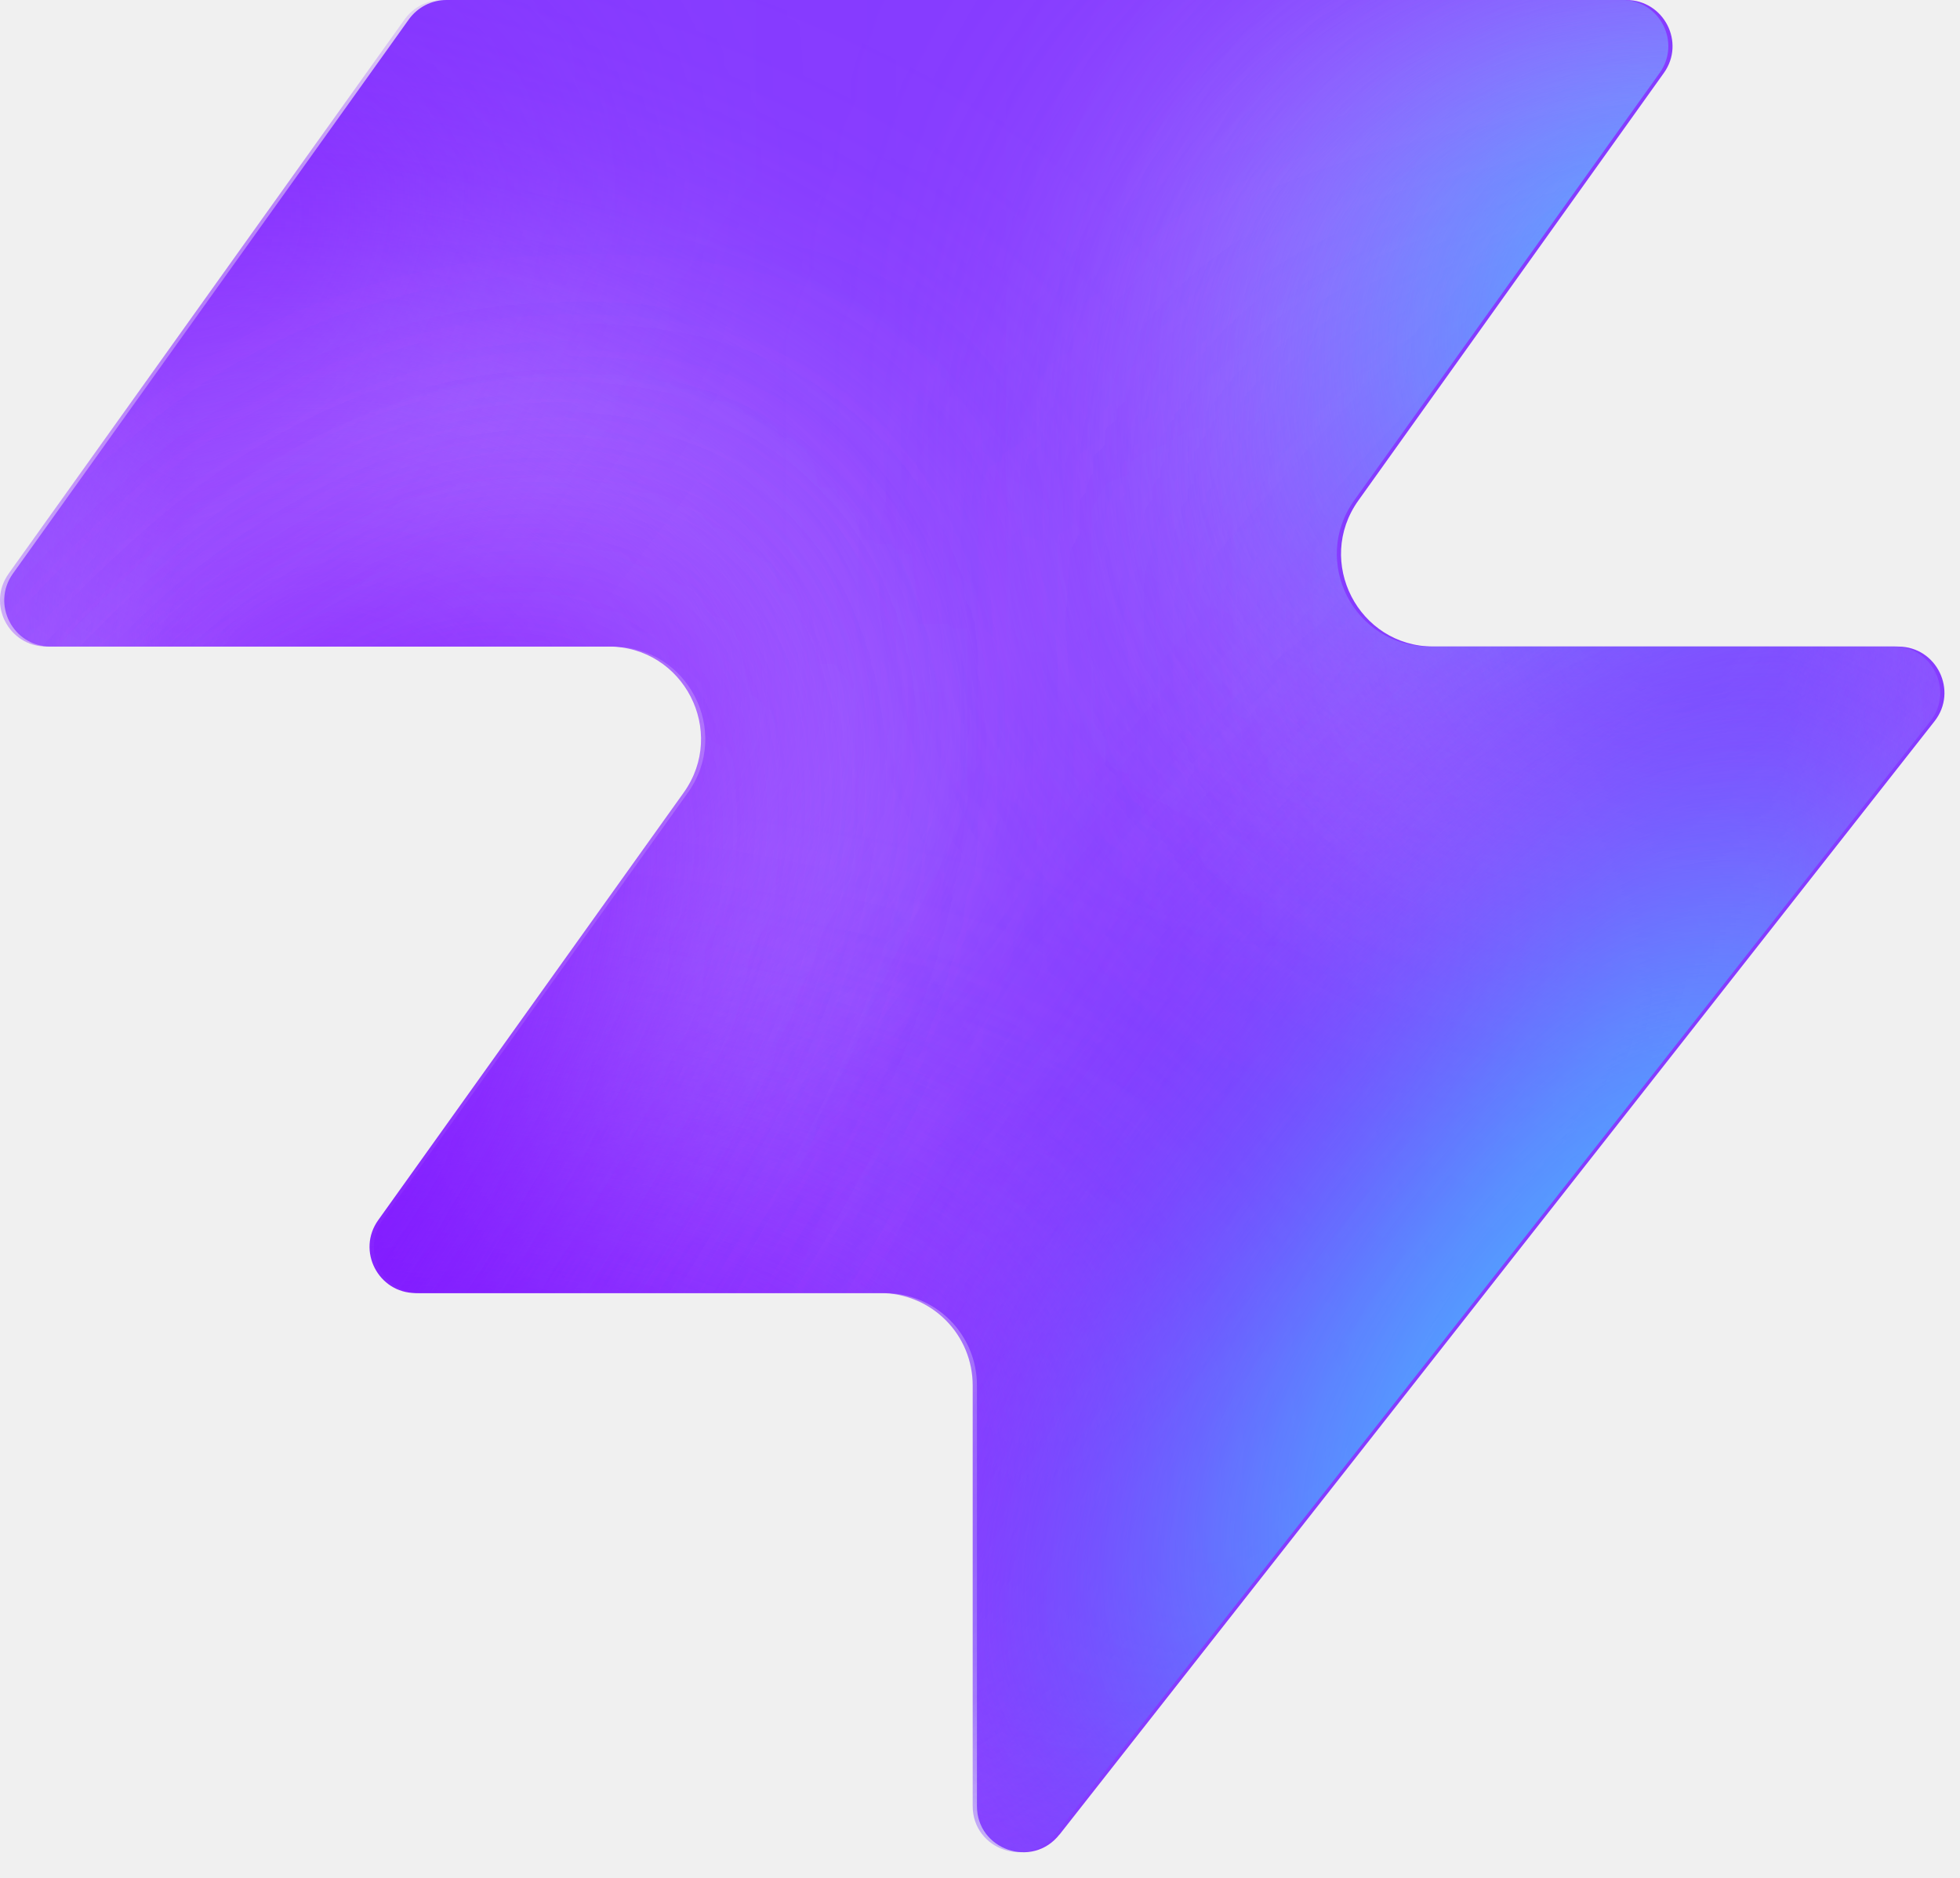
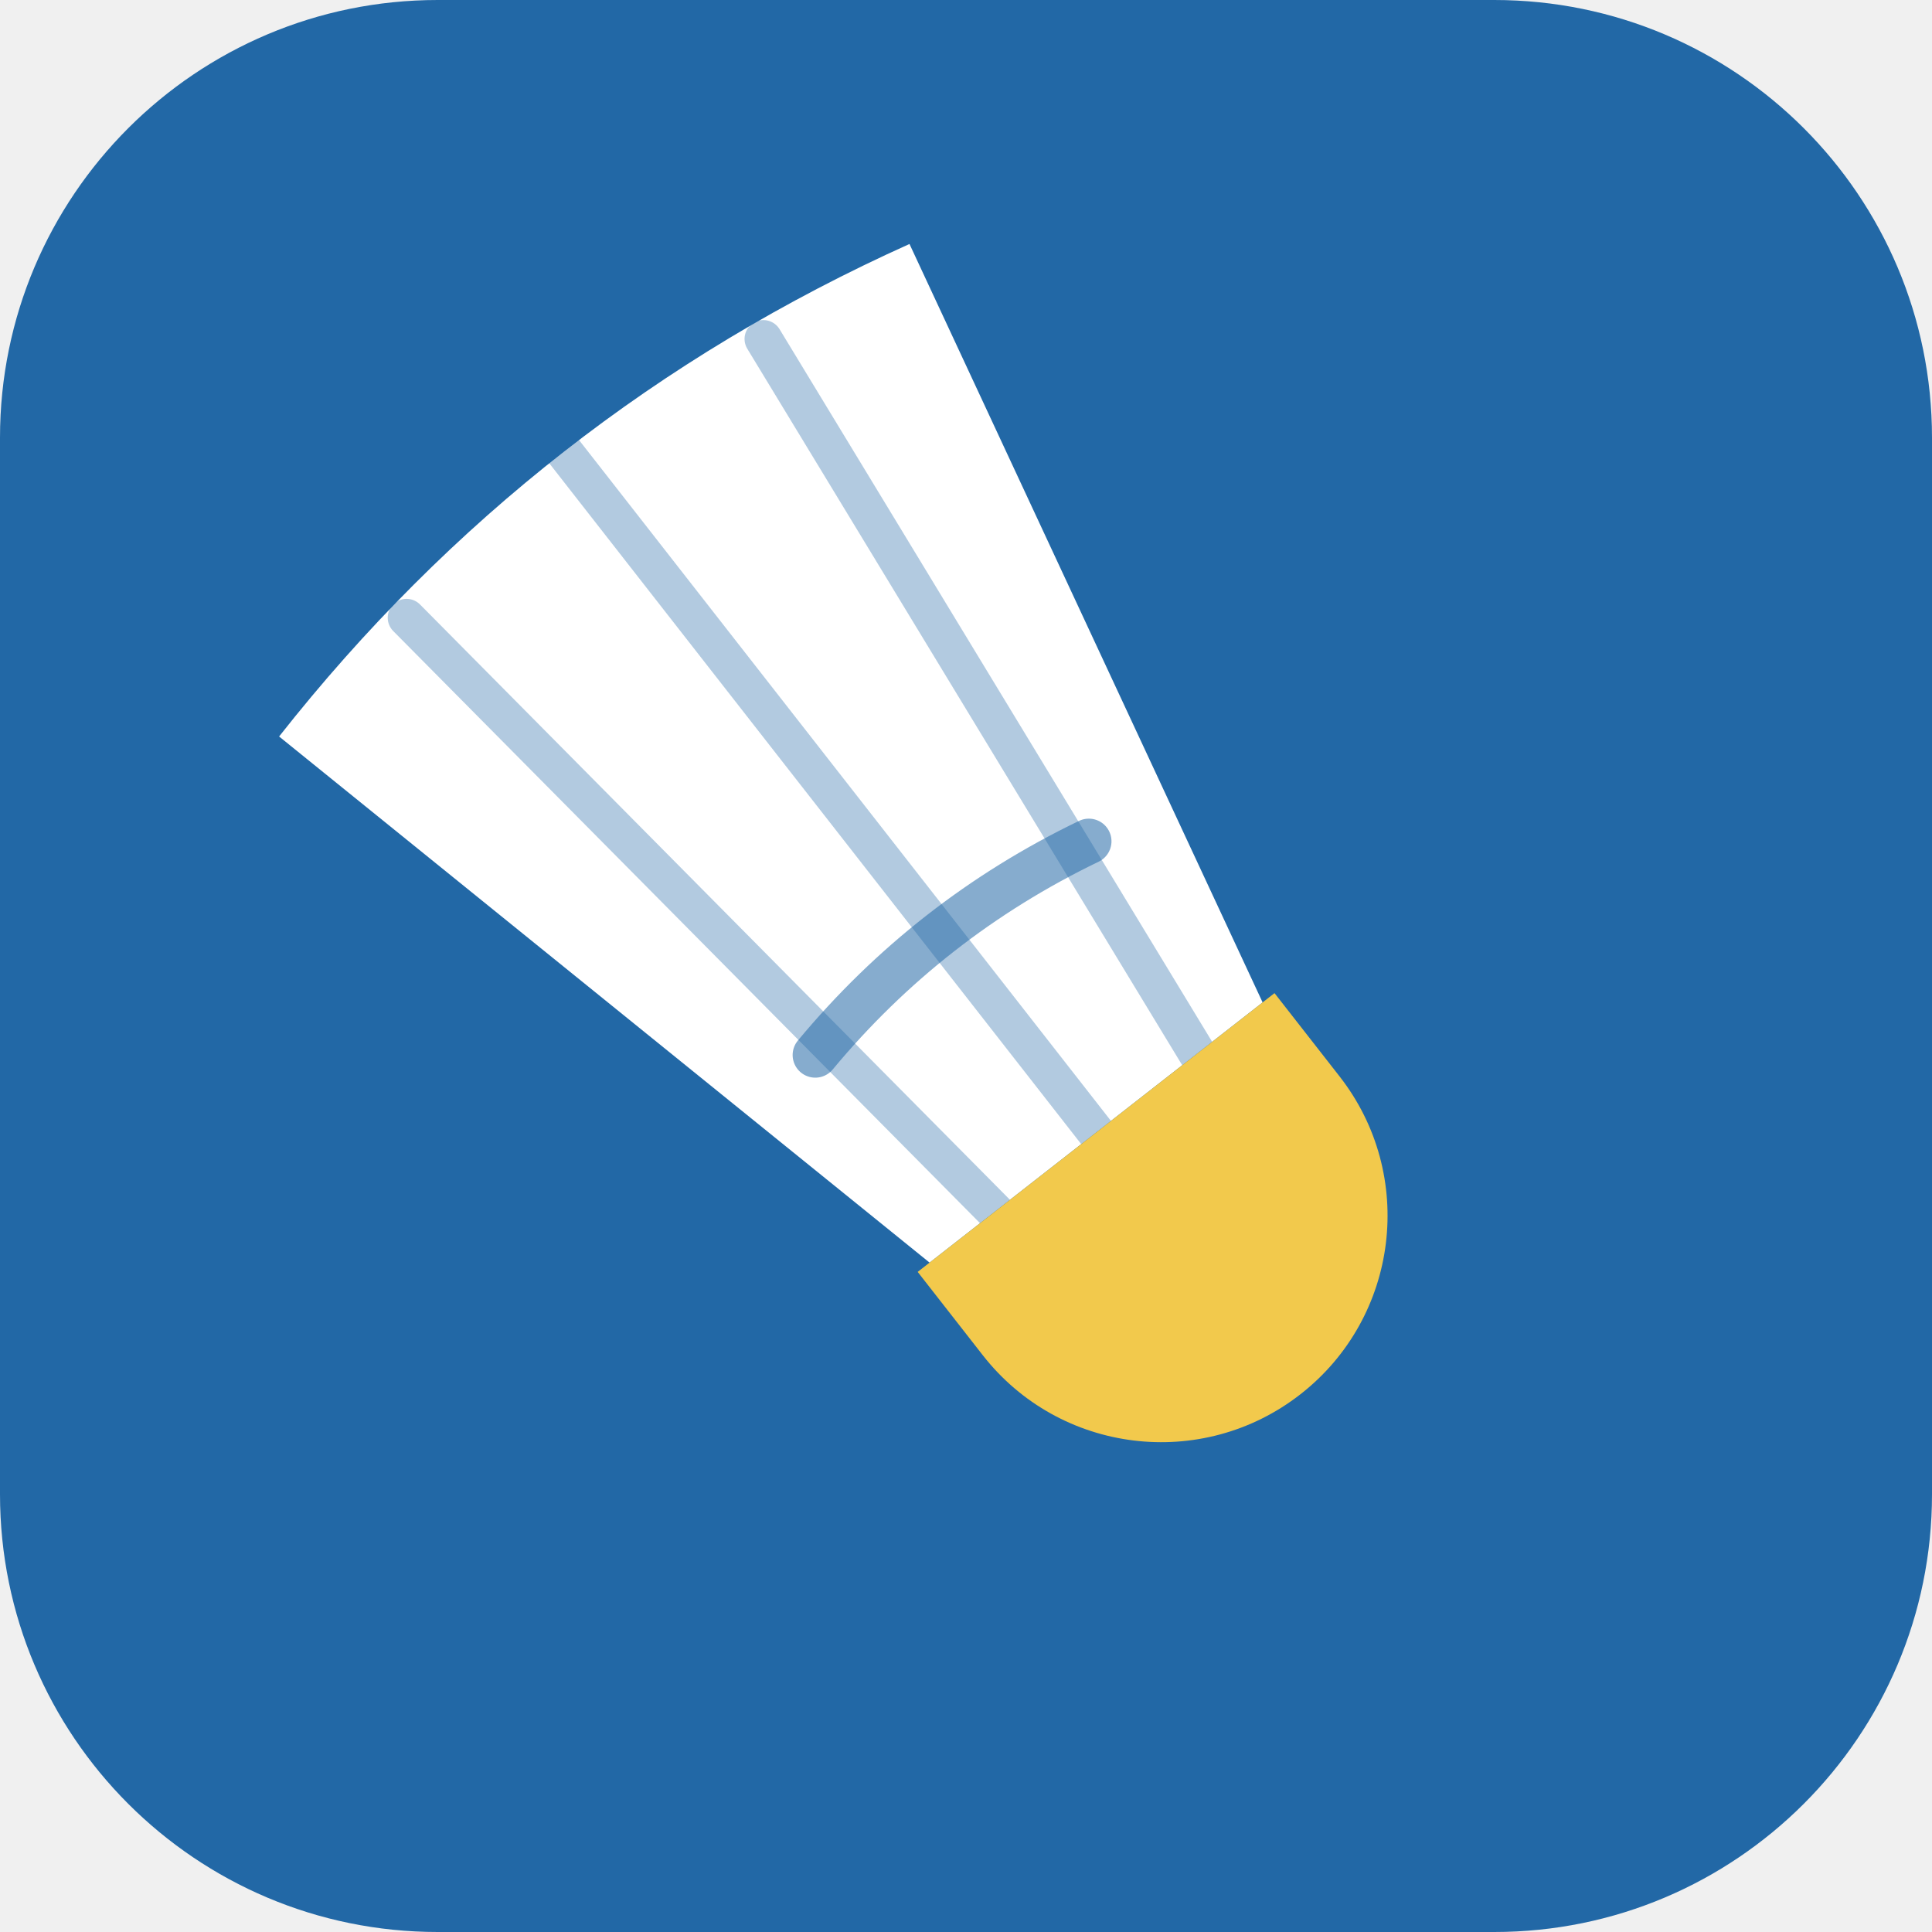
- <svg xmlns="http://www.w3.org/2000/svg" width="48" height="46" fill="none" viewBox="0 0 48 46">
-   <path fill="#863bff" d="M25.946 44.938c-.664.845-2.021.375-2.021-.698V33.937a2.26 2.26 0 0 0-2.262-2.262H10.287c-.92 0-1.456-1.04-.92-1.788l7.48-10.471c1.07-1.497 0-3.578-1.842-3.578H1.237c-.92 0-1.456-1.04-.92-1.788L10.013.474c.214-.297.556-.474.92-.474h28.894c.92 0 1.456 1.04.92 1.788l-7.48 10.471c-1.07 1.498 0 3.579 1.842 3.579h11.377c.943 0 1.473 1.088.89 1.83L25.947 44.94z" style="fill:#863bff;fill:color(display-p3 .525 .23 1);fill-opacity:1" />
-   <mask id="a" width="48" height="46" x="0" y="0" maskUnits="userSpaceOnUse" style="mask-type:alpha">
-     <path fill="#000" d="M25.842 44.938c-.664.844-2.021.375-2.021-.698V33.937a2.26 2.26 0 0 0-2.262-2.262H10.183c-.92 0-1.456-1.04-.92-1.788l7.48-10.471c1.07-1.498 0-3.579-1.842-3.579H1.133c-.92 0-1.456-1.04-.92-1.787L9.91.473c.214-.297.556-.474.92-.474h28.894c.92 0 1.456 1.04.92 1.788l-7.48 10.471c-1.07 1.498 0 3.578 1.842 3.578h11.377c.943 0 1.473 1.088.89 1.832L25.843 44.94z" style="fill:#000;fill-opacity:1" />
-   </mask>
-   <g mask="url(#a)">
-     <g filter="url(#b)">
-       <ellipse cx="5.508" cy="14.704" fill="#ede6ff" rx="5.508" ry="14.704" style="fill:#ede6ff;fill:color(display-p3 .927 .903 1);fill-opacity:1" transform="matrix(.00324 1 1 -.00324 -4.47 31.516)" />
-     </g>
-     <g filter="url(#c)">
-       <ellipse cx="10.399" cy="29.851" fill="#ede6ff" rx="10.399" ry="29.851" style="fill:#ede6ff;fill:color(display-p3 .927 .903 1);fill-opacity:1" transform="matrix(.00324 1 1 -.00324 -39.328 7.883)" />
-     </g>
-     <g filter="url(#d)">
-       <ellipse cx="5.508" cy="30.487" fill="#7e14ff" rx="5.508" ry="30.487" style="fill:#7e14ff;fill:color(display-p3 .492 .077 1);fill-opacity:1" transform="rotate(89.814 -25.913 -14.639)scale(1 -1)" />
-     </g>
-     <g filter="url(#e)">
-       <ellipse cx="5.508" cy="30.599" fill="#7e14ff" rx="5.508" ry="30.599" style="fill:#7e14ff;fill:color(display-p3 .492 .077 1);fill-opacity:1" transform="rotate(89.814 -32.644 -3.334)scale(1 -1)" />
-     </g>
-     <g filter="url(#f)">
-       <ellipse cx="5.508" cy="30.599" fill="#7e14ff" rx="5.508" ry="30.599" style="fill:#7e14ff;fill:color(display-p3 .492 .077 1);fill-opacity:1" transform="matrix(.00324 1 1 -.00324 -34.34 30.47)" />
-     </g>
-     <g filter="url(#g)">
-       <ellipse cx="14.072" cy="22.078" fill="#ede6ff" rx="14.072" ry="22.078" style="fill:#ede6ff;fill:color(display-p3 .927 .903 1);fill-opacity:1" transform="rotate(93.35 24.506 48.493)scale(-1 1)" />
-     </g>
-     <g filter="url(#h)">
-       <ellipse cx="3.47" cy="21.501" fill="#7e14ff" rx="3.47" ry="21.501" style="fill:#7e14ff;fill:color(display-p3 .492 .077 1);fill-opacity:1" transform="rotate(89.009 28.708 47.59)scale(-1 1)" />
-     </g>
-     <g filter="url(#i)">
-       <ellipse cx="3.47" cy="21.501" fill="#7e14ff" rx="3.47" ry="21.501" style="fill:#7e14ff;fill:color(display-p3 .492 .077 1);fill-opacity:1" transform="rotate(89.009 28.708 47.59)scale(-1 1)" />
-     </g>
-     <g filter="url(#j)">
-       <ellipse cx=".387" cy="8.972" fill="#7e14ff" rx="4.407" ry="29.108" style="fill:#7e14ff;fill:color(display-p3 .492 .077 1);fill-opacity:1" transform="rotate(39.51 .387 8.972)" />
-     </g>
-     <g filter="url(#k)">
-       <ellipse cx="47.523" cy="-6.092" fill="#7e14ff" rx="4.407" ry="29.108" style="fill:#7e14ff;fill:color(display-p3 .492 .077 1);fill-opacity:1" transform="rotate(37.892 47.523 -6.092)" />
-     </g>
-     <g filter="url(#l)">
-       <ellipse cx="41.412" cy="6.333" fill="#47bfff" rx="5.971" ry="9.665" style="fill:#47bfff;fill:color(display-p3 .28 .748 1);fill-opacity:1" transform="rotate(37.892 41.412 6.333)" />
-     </g>
-     <g filter="url(#m)">
-       <ellipse cx="-1.879" cy="38.332" fill="#7e14ff" rx="4.407" ry="29.108" style="fill:#7e14ff;fill:color(display-p3 .492 .077 1);fill-opacity:1" transform="rotate(37.892 -1.88 38.332)" />
-     </g>
-     <g filter="url(#n)">
-       <ellipse cx="-1.879" cy="38.332" fill="#7e14ff" rx="4.407" ry="29.108" style="fill:#7e14ff;fill:color(display-p3 .492 .077 1);fill-opacity:1" transform="rotate(37.892 -1.88 38.332)" />
-     </g>
-     <g filter="url(#o)">
-       <ellipse cx="35.651" cy="29.907" fill="#7e14ff" rx="4.407" ry="29.108" style="fill:#7e14ff;fill:color(display-p3 .492 .077 1);fill-opacity:1" transform="rotate(37.892 35.651 29.907)" />
-     </g>
-     <g filter="url(#p)">
-       <ellipse cx="38.418" cy="32.4" fill="#47bfff" rx="5.971" ry="15.297" style="fill:#47bfff;fill:color(display-p3 .28 .748 1);fill-opacity:1" transform="rotate(37.892 38.418 32.4)" />
-     </g>
+ <svg xmlns="http://www.w3.org/2000/svg" viewBox="0 0 512 512">
+   <rect width="512" height="512" rx="116" fill="#2268A6" />
+   <g transform="rotate(-38 256 256)">
+     <path d="M200 312 L150 96 Q256 70 362 96 L312 312 Z" fill="#FFFFFF" />
+     <path d="M210 250 Q256 240 302 250" stroke="#2268A6" stroke-width="12" fill="none" stroke-linecap="round" opacity=".55" />
+     <path d="M222 312 L196 92 M256 312 V82 M290 312 L316 92" stroke="#2268A6" stroke-width="10" stroke-linecap="round" opacity=".35" />
+     <path d="M196 312 H316 V340 A60 60 0 0 1 196 340 Z" fill="#F2C94C" />
  </g>
-   <defs>
-     <filter id="b" width="60.045" height="41.654" x="-19.77" y="16.149" color-interpolation-filters="sRGB" filterUnits="userSpaceOnUse">
-       <feFlood flood-opacity="0" result="BackgroundImageFix" />
-       <feBlend in="SourceGraphic" in2="BackgroundImageFix" result="shape" />
-       <feGaussianBlur result="effect1_foregroundBlur_2002_17158" stdDeviation="7.659" />
-     </filter>
-     <filter id="c" width="90.34" height="51.437" x="-54.613" y="-7.533" color-interpolation-filters="sRGB" filterUnits="userSpaceOnUse">
-       <feFlood flood-opacity="0" result="BackgroundImageFix" />
-       <feBlend in="SourceGraphic" in2="BackgroundImageFix" result="shape" />
-       <feGaussianBlur result="effect1_foregroundBlur_2002_17158" stdDeviation="7.659" />
-     </filter>
-     <filter id="d" width="79.355" height="29.4" x="-49.64" y="2.03" color-interpolation-filters="sRGB" filterUnits="userSpaceOnUse">
-       <feFlood flood-opacity="0" result="BackgroundImageFix" />
-       <feBlend in="SourceGraphic" in2="BackgroundImageFix" result="shape" />
-       <feGaussianBlur result="effect1_foregroundBlur_2002_17158" stdDeviation="4.596" />
-     </filter>
-     <filter id="e" width="79.579" height="29.4" x="-45.045" y="20.029" color-interpolation-filters="sRGB" filterUnits="userSpaceOnUse">
-       <feFlood flood-opacity="0" result="BackgroundImageFix" />
-       <feBlend in="SourceGraphic" in2="BackgroundImageFix" result="shape" />
-       <feGaussianBlur result="effect1_foregroundBlur_2002_17158" stdDeviation="4.596" />
-     </filter>
-     <filter id="f" width="79.579" height="29.4" x="-43.513" y="21.178" color-interpolation-filters="sRGB" filterUnits="userSpaceOnUse">
-       <feFlood flood-opacity="0" result="BackgroundImageFix" />
-       <feBlend in="SourceGraphic" in2="BackgroundImageFix" result="shape" />
-       <feGaussianBlur result="effect1_foregroundBlur_2002_17158" stdDeviation="4.596" />
-     </filter>
-     <filter id="g" width="74.749" height="58.852" x="15.756" y="-17.901" color-interpolation-filters="sRGB" filterUnits="userSpaceOnUse">
-       <feFlood flood-opacity="0" result="BackgroundImageFix" />
-       <feBlend in="SourceGraphic" in2="BackgroundImageFix" result="shape" />
-       <feGaussianBlur result="effect1_foregroundBlur_2002_17158" stdDeviation="7.659" />
-     </filter>
-     <filter id="h" width="61.377" height="25.362" x="23.548" y="2.284" color-interpolation-filters="sRGB" filterUnits="userSpaceOnUse">
-       <feFlood flood-opacity="0" result="BackgroundImageFix" />
-       <feBlend in="SourceGraphic" in2="BackgroundImageFix" result="shape" />
-       <feGaussianBlur result="effect1_foregroundBlur_2002_17158" stdDeviation="4.596" />
-     </filter>
-     <filter id="i" width="61.377" height="25.362" x="23.548" y="2.284" color-interpolation-filters="sRGB" filterUnits="userSpaceOnUse">
-       <feFlood flood-opacity="0" result="BackgroundImageFix" />
-       <feBlend in="SourceGraphic" in2="BackgroundImageFix" result="shape" />
-       <feGaussianBlur result="effect1_foregroundBlur_2002_17158" stdDeviation="4.596" />
-     </filter>
-     <filter id="j" width="56.045" height="63.649" x="-27.636" y="-22.853" color-interpolation-filters="sRGB" filterUnits="userSpaceOnUse">
-       <feFlood flood-opacity="0" result="BackgroundImageFix" />
-       <feBlend in="SourceGraphic" in2="BackgroundImageFix" result="shape" />
-       <feGaussianBlur result="effect1_foregroundBlur_2002_17158" stdDeviation="4.596" />
-     </filter>
-     <filter id="k" width="54.814" height="64.646" x="20.116" y="-38.415" color-interpolation-filters="sRGB" filterUnits="userSpaceOnUse">
-       <feFlood flood-opacity="0" result="BackgroundImageFix" />
-       <feBlend in="SourceGraphic" in2="BackgroundImageFix" result="shape" />
-       <feGaussianBlur result="effect1_foregroundBlur_2002_17158" stdDeviation="4.596" />
-     </filter>
-     <filter id="l" width="33.541" height="35.313" x="24.641" y="-11.323" color-interpolation-filters="sRGB" filterUnits="userSpaceOnUse">
-       <feFlood flood-opacity="0" result="BackgroundImageFix" />
-       <feBlend in="SourceGraphic" in2="BackgroundImageFix" result="shape" />
-       <feGaussianBlur result="effect1_foregroundBlur_2002_17158" stdDeviation="4.596" />
-     </filter>
-     <filter id="m" width="54.814" height="64.646" x="-29.286" y="6.009" color-interpolation-filters="sRGB" filterUnits="userSpaceOnUse">
-       <feFlood flood-opacity="0" result="BackgroundImageFix" />
-       <feBlend in="SourceGraphic" in2="BackgroundImageFix" result="shape" />
-       <feGaussianBlur result="effect1_foregroundBlur_2002_17158" stdDeviation="4.596" />
-     </filter>
-     <filter id="n" width="54.814" height="64.646" x="-29.286" y="6.009" color-interpolation-filters="sRGB" filterUnits="userSpaceOnUse">
-       <feFlood flood-opacity="0" result="BackgroundImageFix" />
-       <feBlend in="SourceGraphic" in2="BackgroundImageFix" result="shape" />
-       <feGaussianBlur result="effect1_foregroundBlur_2002_17158" stdDeviation="4.596" />
-     </filter>
-     <filter id="o" width="54.814" height="64.646" x="8.244" y="-2.416" color-interpolation-filters="sRGB" filterUnits="userSpaceOnUse">
-       <feFlood flood-opacity="0" result="BackgroundImageFix" />
-       <feBlend in="SourceGraphic" in2="BackgroundImageFix" result="shape" />
-       <feGaussianBlur result="effect1_foregroundBlur_2002_17158" stdDeviation="4.596" />
-     </filter>
-     <filter id="p" width="39.409" height="43.623" x="18.713" y="10.588" color-interpolation-filters="sRGB" filterUnits="userSpaceOnUse">
-       <feFlood flood-opacity="0" result="BackgroundImageFix" />
-       <feBlend in="SourceGraphic" in2="BackgroundImageFix" result="shape" />
-       <feGaussianBlur result="effect1_foregroundBlur_2002_17158" stdDeviation="4.596" />
-     </filter>
-   </defs>
</svg>
